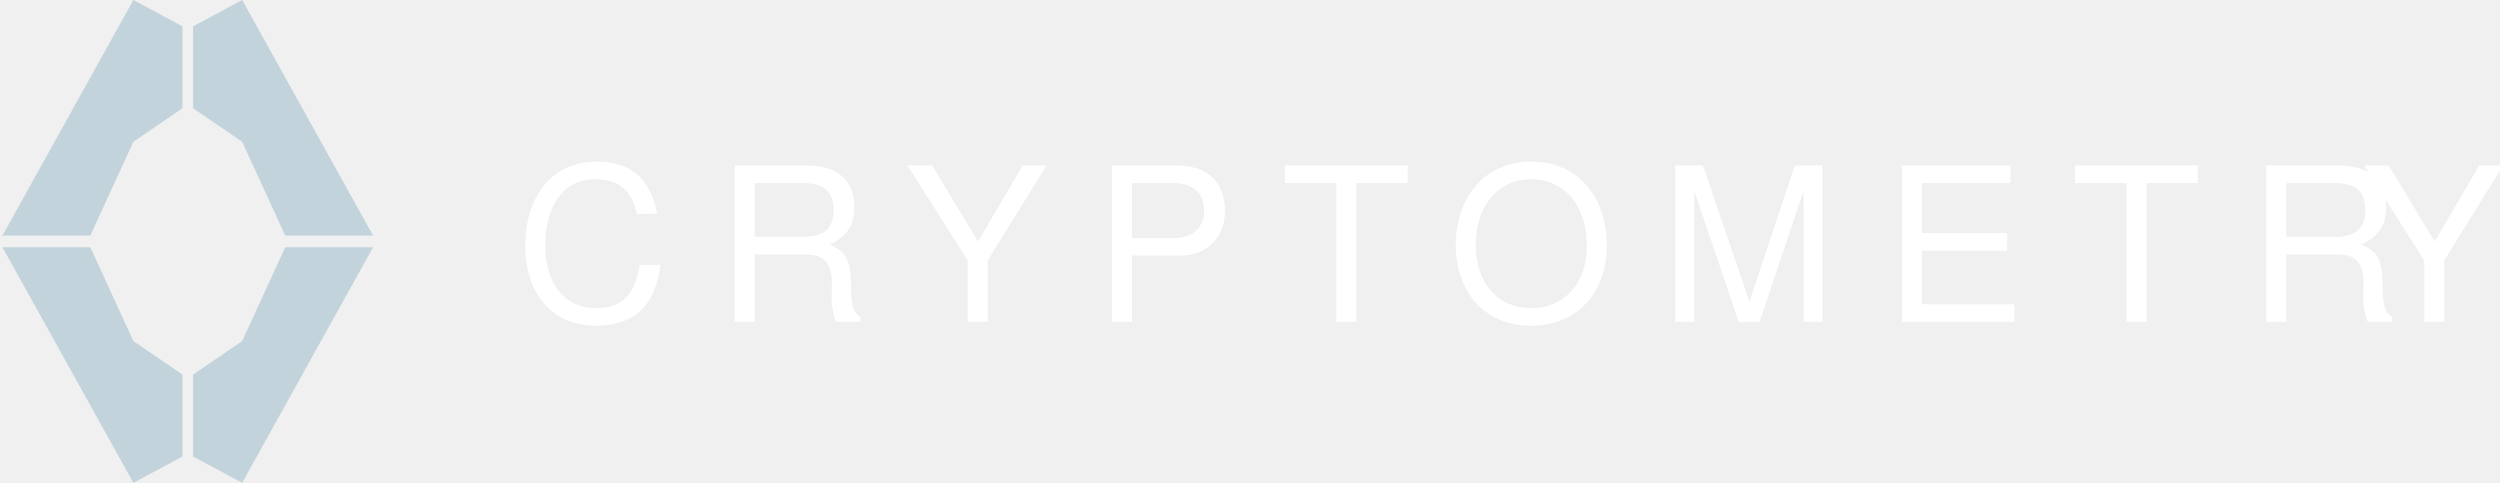
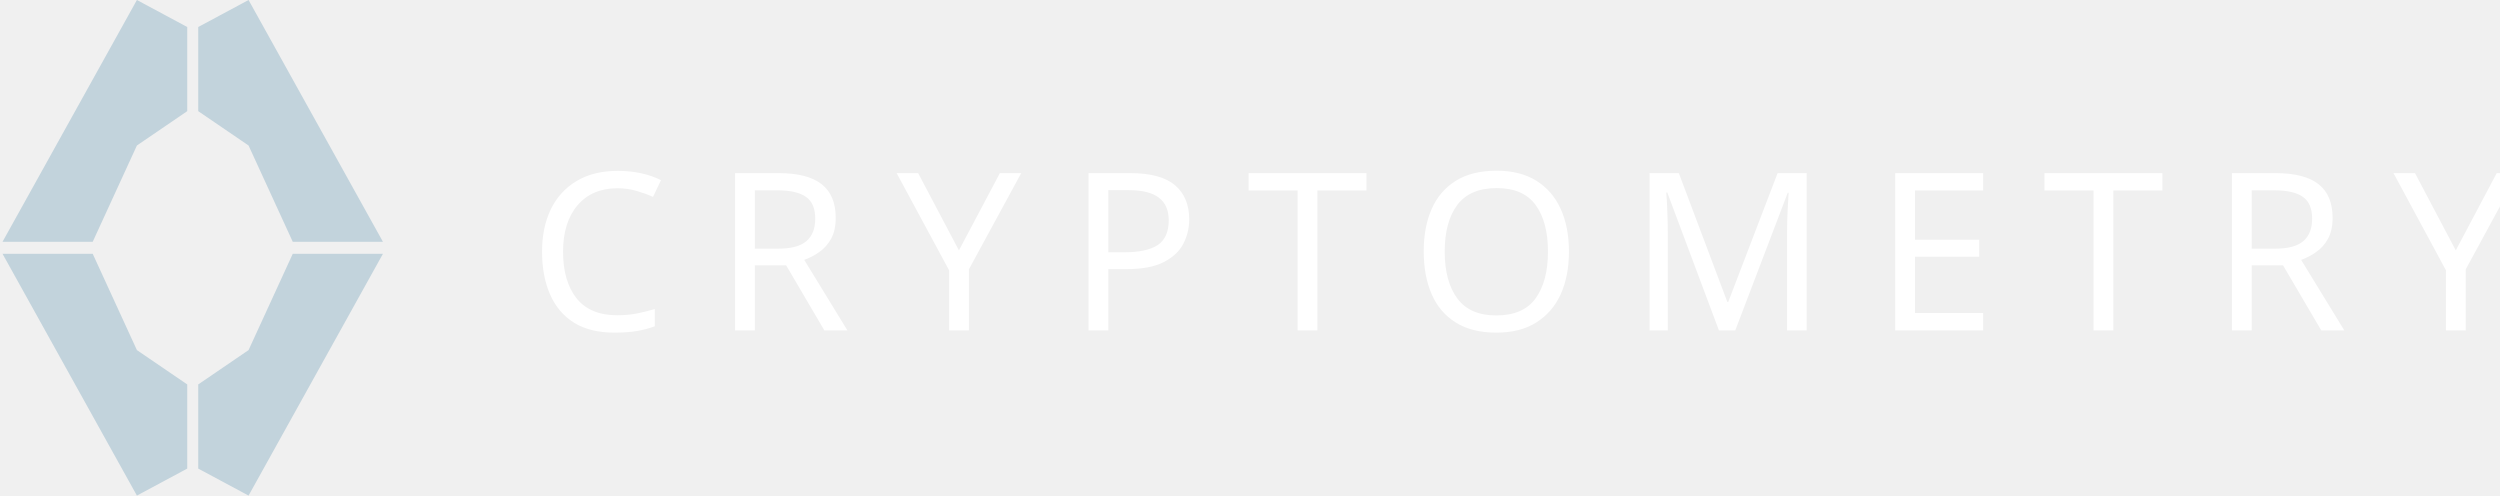
- <svg xmlns="http://www.w3.org/2000/svg" width="233px" height="45px" viewBox="0 0 233 45" version="1.1">
+ <svg xmlns="http://www.w3.org/2000/svg" width="227px" height="45px" viewBox="0 0 227 45" version="1.1">
  <defs />
-   <g id="Desktop" stroke="none" stroke-width="1" fill="none" fill-rule="evenodd" transform="translate(-1365, -251)">
-     <g id="Logo" transform="translate(1365, 251)">
-       <text id="Name" font-family="HelveticaNeue-Light, Helvetica Neue" font-size="20" font-weight="300" letter-spacing="4.167" fill="#FFFFFF">
-         <tspan x="48" y="30">CRYPTOMETR</tspan>
-         <tspan x="220.067" y="30" letter-spacing="3.472">Y</tspan>
+   <g id="Desktop" stroke="none" stroke-width="1" fill="none" fill-rule="evenodd" transform="translate(-764, -251)">
+     <g id="Logo" transform="translate(764, 251)">
+       <text id="Name" font-family="WorkSans-Light, Work Sans" font-size="20" font-weight="300" letter-spacing="4.167" fill="#FFFFFF">
+         <tspan x="48" y="30">CRYPTOMETRY</tspan>
      </text>
      <g id="Mark" fill="#C2D3DC">
        <g id="Logo_piece">
          <polygon id="Path-2" points="12.431 0 0.229 21.954 8.418 21.954 12.431 13.211 17 10.094 17 2.452" />
        </g>
        <g id="Logo_piece" transform="translate(26.5, 11) scale(-1, 1) translate(-26.5, -11) translate(18, 0)">
          <polygon id="Path-2" points="12.431 0 0.229 21.954 8.418 21.954 12.431 13.211 17 10.094 17 2.452" />
        </g>
        <g id="Logo_piece" transform="translate(8.5, 34) scale(1, -1) translate(-8.5, -34) translate(0, 23)">
          <polygon id="Path-2" points="12.431 0 0.229 21.954 8.418 21.954 12.431 13.211 17 10.094 17 2.452" />
        </g>
        <g id="Logo_piece" transform="translate(26.5, 34) scale(-1, -1) translate(-26.5, -34) translate(18, 23)">
          <polygon id="Path-2" points="12.431 0 0.229 21.954 8.418 21.954 12.431 13.211 17 10.094 17 2.452" />
        </g>
      </g>
    </g>
  </g>
</svg>
